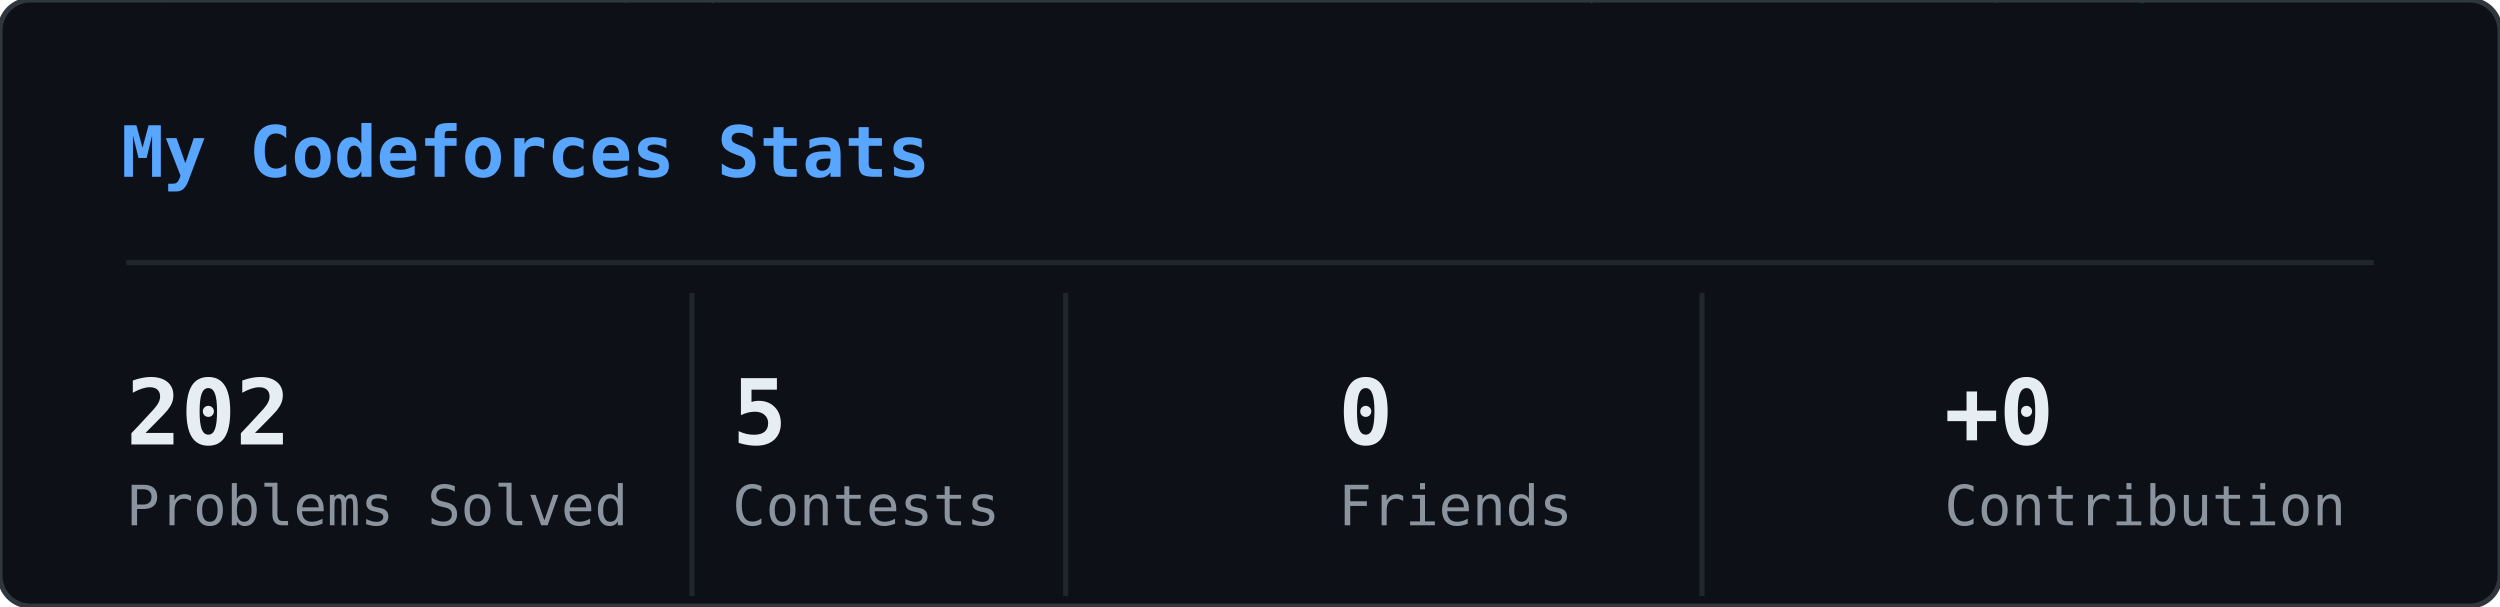
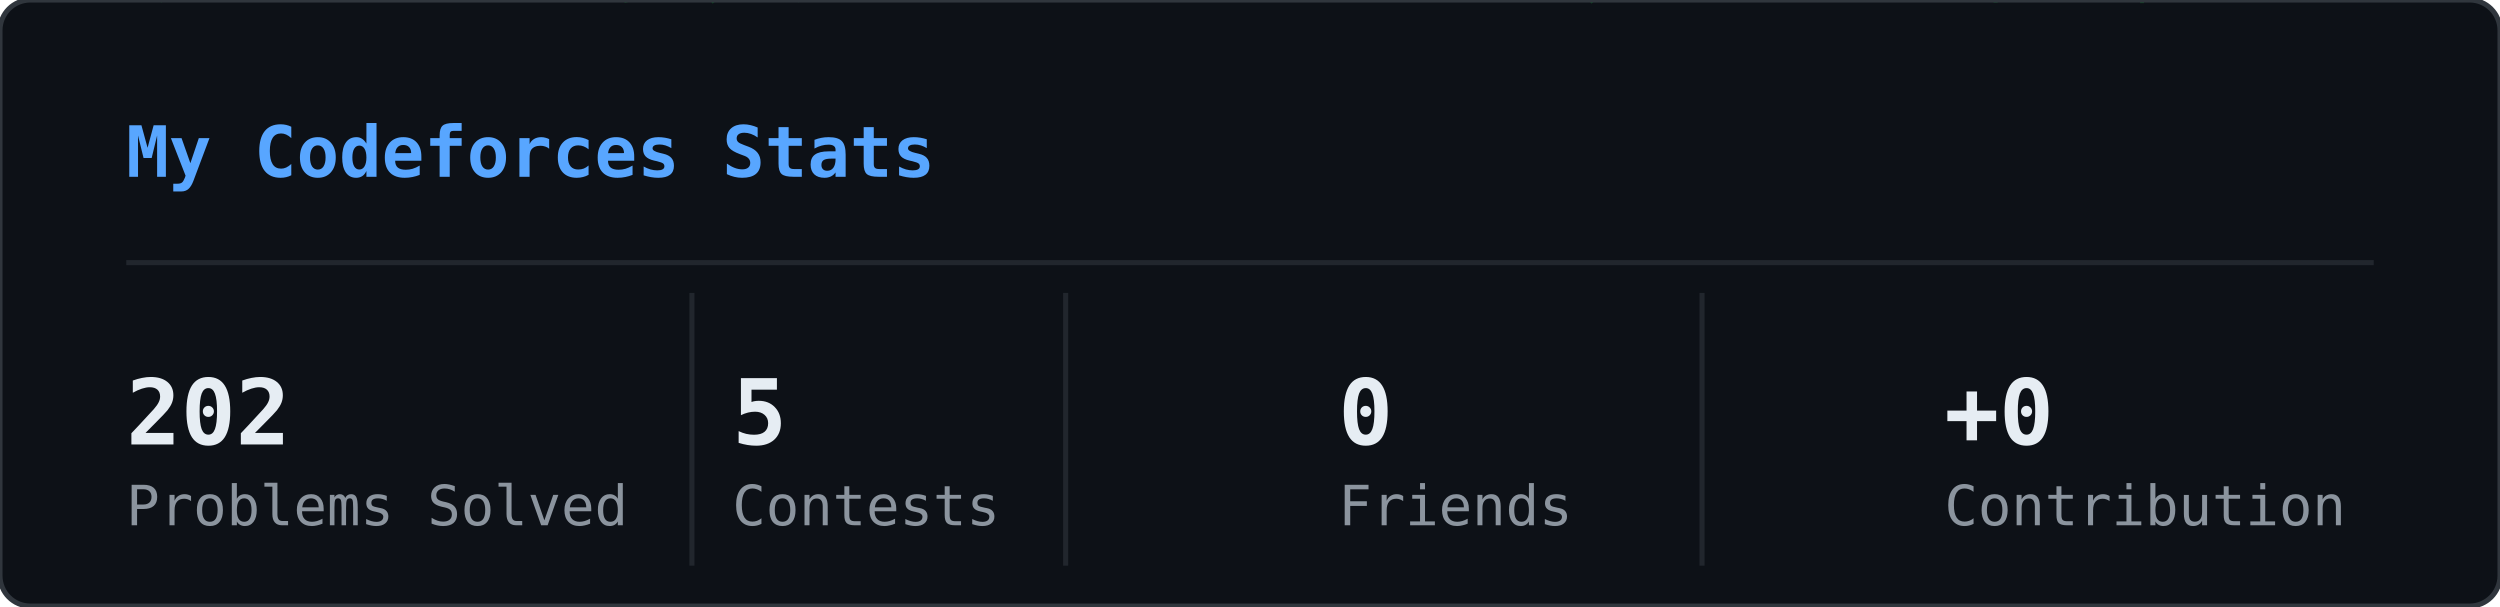
<svg xmlns="http://www.w3.org/2000/svg" width="495" height="120" viewBox="0 0 495 120">
  <defs>
    <clipPath id="cfs-clip">
      <rect width="495" height="120" rx="6" />
    </clipPath>
  </defs>
  <rect width="495" height="120" rx="6" fill="#0d1117" />
  <g clip-path="url(#cfs-clip)">
    <g opacity="0.22">
      <style>@keyframes cfs0{from{transform:translateY(-88px)}to{transform:translateY(134px)}}@keyframes cfs1{from{transform:translateY(-46px)}to{transform:translateY(134px)}}@keyframes cfs2{from{transform:translateY(-46px)}to{transform:translateY(134px)}}@keyframes cfs3{from{transform:translateY(-46px)}to{transform:translateY(134px)}}@keyframes cfs4{from{transform:translateY(-46px)}to{transform:translateY(134px)}}@keyframes cfs5{from{transform:translateY(-46px)}to{transform:translateY(134px)}}@keyframes cfs6{from{transform:translateY(-46px)}to{transform:translateY(134px)}}@keyframes cfs7{from{transform:translateY(-46px)}to{transform:translateY(134px)}}@keyframes cfs8{from{transform:translateY(-46px)}to{transform:translateY(134px)}}@keyframes cfs9{from{transform:translateY(-46px)}to{transform:translateY(134px)}}@keyframes cfs10{from{transform:translateY(-46px)}to{transform:translateY(134px)}}@keyframes cfs11{from{transform:translateY(-46px)}to{transform:translateY(134px)}}@keyframes cfs12{from{transform:translateY(-46px)}to{transform:translateY(134px)}}@keyframes cfs13{from{transform:translateY(-46px)}to{transform:translateY(134px)}}@keyframes cfs14{from{transform:translateY(-46px)}to{transform:translateY(134px)}}@keyframes cfs15{from{transform:translateY(-46px)}to{transform:translateY(134px)}}@keyframes cfs16{from{transform:translateY(-46px)}to{transform:translateY(134px)}}@keyframes cfs17{from{transform:translateY(-46px)}to{transform:translateY(134px)}}@keyframes cfs18{from{transform:translateY(-46px)}to{transform:translateY(134px)}}@keyframes cfs19{from{transform:translateY(-46px)}to{transform:translateY(134px)}}@keyframes cfs20{from{transform:translateY(-46px)}to{transform:translateY(134px)}}@keyframes cfs21{from{transform:translateY(-46px)}to{transform:translateY(134px)}}@keyframes cfs22{from{transform:translateY(-46px)}to{transform:translateY(134px)}}@keyframes cfs23{from{transform:translateY(-46px)}to{transform:translateY(134px)}}@keyframes cfs24{from{transform:translateY(-46px)}to{transform:translateY(134px)}}@keyframes cfs25{from{transform:translateY(-46px)}to{transform:translateY(134px)}}@keyframes cfs26{from{transform:translateY(-46px)}to{transform:translateY(134px)}}@keyframes cfs27{from{transform:translateY(-46px)}to{transform:translateY(134px)}}@keyframes cfs28{from{transform:translateY(-46px)}to{transform:translateY(134px)}}@keyframes cfs29{from{transform:translateY(-46px)}to{transform:translateY(134px)}}@keyframes cfs30{from{transform:translateY(-46px)}to{transform:translateY(134px)}}@keyframes cfs31{from{transform:translateY(-46px)}to{transform:translateY(134px)}}@keyframes cfs32{from{transform:translateY(-46px)}to{transform:translateY(134px)}}@keyframes cfs33{from{transform:translateY(-46px)}to{transform:translateY(134px)}}@keyframes cfs34{from{transform:translateY(-46px)}to{transform:translateY(134px)}}@keyframes cfs35{from{transform:translateY(-46px)}to{transform:translateY(134px)}}@keyframes cfs36{from{transform:translateY(-46px)}to{transform:translateY(134px)}}@keyframes cfs37{from{transform:translateY(-46px)}to{transform:translateY(134px)}}</style>
      <g style="animation:cfs0 2.47s linear infinite;animation-delay:-1.84s">
        <text x="204" y="0" font-family="monospace" font-size="12" fill="#00ff41">ｴ</text>
        <text x="204" y="-14" font-family="monospace" font-size="12" fill="#00ff41" opacity="0.86">ｫ</text>
        <text x="204" y="-28" font-family="monospace" font-size="12" fill="#00ff41" opacity="0.71">ｳ</text>
        <text x="204" y="-42" font-family="monospace" font-size="12" fill="#00ff41" opacity="0.57">ﾒ</text>
        <text x="204" y="-56" font-family="monospace" font-size="12" fill="#00ff41" opacity="0.43">0</text>
        <text x="204" y="-70" font-family="monospace" font-size="12" fill="#00ff41" opacity="0.29">ﾉ</text>
        <text x="204" y="-84" font-family="monospace" font-size="12" fill="#00ff41" opacity="0.14">ｦ</text>
      </g>
      <g style="animation:cfs1 1.76s linear infinite;animation-delay:-0.64s">
        <text x="24" y="0" font-family="monospace" font-size="12" fill="#00ff41">ﾓ</text>
        <text x="24" y="-14" font-family="monospace" font-size="12" fill="#00ff41" opacity="0.75">ｶ</text>
        <text x="24" y="-28" font-family="monospace" font-size="12" fill="#00ff41" opacity="0.50">ﾘ</text>
        <text x="24" y="-42" font-family="monospace" font-size="12" fill="#00ff41" opacity="0.25">ﾝ</text>
      </g>
      <g style="animation:cfs2 2.74s linear infinite;animation-delay:-1.29s">
        <text x="421" y="0" font-family="monospace" font-size="12" fill="#00ff41">ｨ</text>
        <text x="421" y="-14" font-family="monospace" font-size="12" fill="#00ff41" opacity="0.75">8</text>
        <text x="421" y="-28" font-family="monospace" font-size="12" fill="#00ff41" opacity="0.50">7</text>
        <text x="421" y="-42" font-family="monospace" font-size="12" fill="#00ff41" opacity="0.25">0</text>
      </g>
      <g style="animation:cfs3 2.12s linear infinite;animation-delay:-0.07s">
        <text x="74" y="0" font-family="monospace" font-size="12" fill="#00ff41">0</text>
        <text x="74" y="-14" font-family="monospace" font-size="12" fill="#00ff41" opacity="0.75">9</text>
        <text x="74" y="-28" font-family="monospace" font-size="12" fill="#00ff41" opacity="0.50">ﾎ</text>
        <text x="74" y="-42" font-family="monospace" font-size="12" fill="#00ff41" opacity="0.25">ｹ</text>
      </g>
      <g style="animation:cfs4 2.54s linear infinite;animation-delay:-2.31s">
        <text x="147" y="0" font-family="monospace" font-size="12" fill="#00ff41">ﾎ</text>
        <text x="147" y="-14" font-family="monospace" font-size="12" fill="#00ff41" opacity="0.75">ﾛ</text>
        <text x="147" y="-28" font-family="monospace" font-size="12" fill="#00ff41" opacity="0.50">ｸ</text>
        <text x="147" y="-42" font-family="monospace" font-size="12" fill="#00ff41" opacity="0.25">ｾ</text>
      </g>
      <g style="animation:cfs5 2.73s linear infinite;animation-delay:-2.42s">
        <text x="364" y="0" font-family="monospace" font-size="12" fill="#00ff41">ﾖ</text>
        <text x="364" y="-14" font-family="monospace" font-size="12" fill="#00ff41" opacity="0.75">ｲ</text>
        <text x="364" y="-28" font-family="monospace" font-size="12" fill="#00ff41" opacity="0.50">ﾙ</text>
        <text x="364" y="-42" font-family="monospace" font-size="12" fill="#00ff41" opacity="0.25">ｯ</text>
      </g>
      <g style="animation:cfs6 1.66s linear infinite;animation-delay:-0.08s">
        <text x="22" y="0" font-family="monospace" font-size="12" fill="#00ff41">ﾙ</text>
        <text x="22" y="-14" font-family="monospace" font-size="12" fill="#00ff41" opacity="0.75">ﾂ</text>
        <text x="22" y="-28" font-family="monospace" font-size="12" fill="#00ff41" opacity="0.50">0</text>
        <text x="22" y="-42" font-family="monospace" font-size="12" fill="#00ff41" opacity="0.25">ﾗ</text>
      </g>
      <g style="animation:cfs7 1.70s linear infinite;animation-delay:-1.45s">
        <text x="156" y="0" font-family="monospace" font-size="12" fill="#00ff41">ﾗ</text>
        <text x="156" y="-14" font-family="monospace" font-size="12" fill="#00ff41" opacity="0.75">ｱ</text>
        <text x="156" y="-28" font-family="monospace" font-size="12" fill="#00ff41" opacity="0.50">ﾃ</text>
        <text x="156" y="-42" font-family="monospace" font-size="12" fill="#00ff41" opacity="0.25">ﾈ</text>
      </g>
      <g style="animation:cfs8 2.94s linear infinite;animation-delay:-0.08s">
        <text x="30" y="0" font-family="monospace" font-size="12" fill="#00ff41">ﾒ</text>
        <text x="30" y="-14" font-family="monospace" font-size="12" fill="#00ff41" opacity="0.75">ﾆ</text>
        <text x="30" y="-28" font-family="monospace" font-size="12" fill="#00ff41" opacity="0.50">ﾎ</text>
        <text x="30" y="-42" font-family="monospace" font-size="12" fill="#00ff41" opacity="0.25">ﾋ</text>
      </g>
      <g style="animation:cfs9 1.53s linear infinite;animation-delay:-1.17s">
        <text x="352" y="0" font-family="monospace" font-size="12" fill="#00ff41">ｭ</text>
        <text x="352" y="-14" font-family="monospace" font-size="12" fill="#00ff41" opacity="0.75">4</text>
        <text x="352" y="-28" font-family="monospace" font-size="12" fill="#00ff41" opacity="0.50">ﾑ</text>
        <text x="352" y="-42" font-family="monospace" font-size="12" fill="#00ff41" opacity="0.25">ｬ</text>
      </g>
      <g style="animation:cfs10 1.96s linear infinite;animation-delay:-0.00s">
        <text x="127" y="0" font-family="monospace" font-size="12" fill="#00ff41">ﾋ</text>
        <text x="127" y="-14" font-family="monospace" font-size="12" fill="#00ff41" opacity="0.75">ﾄ</text>
        <text x="127" y="-28" font-family="monospace" font-size="12" fill="#00ff41" opacity="0.50">ｳ</text>
        <text x="127" y="-42" font-family="monospace" font-size="12" fill="#00ff41" opacity="0.25">ﾊ</text>
      </g>
      <g style="animation:cfs11 2.18s linear infinite;animation-delay:-0.36s">
        <text x="121" y="0" font-family="monospace" font-size="12" fill="#00ff41">ｬ</text>
        <text x="121" y="-14" font-family="monospace" font-size="12" fill="#00ff41" opacity="0.75">ﾎ</text>
        <text x="121" y="-28" font-family="monospace" font-size="12" fill="#00ff41" opacity="0.50">ｹ</text>
        <text x="121" y="-42" font-family="monospace" font-size="12" fill="#00ff41" opacity="0.25">ｾ</text>
      </g>
      <g style="animation:cfs12 2.58s linear infinite;animation-delay:-1.78s">
        <text x="130" y="0" font-family="monospace" font-size="12" fill="#00ff41">ﾑ</text>
        <text x="130" y="-14" font-family="monospace" font-size="12" fill="#00ff41" opacity="0.75">ﾌ</text>
        <text x="130" y="-28" font-family="monospace" font-size="12" fill="#00ff41" opacity="0.50">ｷ</text>
        <text x="130" y="-42" font-family="monospace" font-size="12" fill="#00ff41" opacity="0.25">ﾋ</text>
      </g>
      <g style="animation:cfs13 2.90s linear infinite;animation-delay:-0.20s">
        <text x="408" y="0" font-family="monospace" font-size="12" fill="#00ff41">ﾒ</text>
        <text x="408" y="-14" font-family="monospace" font-size="12" fill="#00ff41" opacity="0.75">ﾚ</text>
        <text x="408" y="-28" font-family="monospace" font-size="12" fill="#00ff41" opacity="0.50">ｩ</text>
        <text x="408" y="-42" font-family="monospace" font-size="12" fill="#00ff41" opacity="0.25">ｽ</text>
      </g>
      <g style="animation:cfs14 2.50s linear infinite;animation-delay:-1.44s">
        <text x="242" y="0" font-family="monospace" font-size="12" fill="#00ff41">ﾚ</text>
        <text x="242" y="-14" font-family="monospace" font-size="12" fill="#00ff41" opacity="0.75">ﾉ</text>
        <text x="242" y="-28" font-family="monospace" font-size="12" fill="#00ff41" opacity="0.50">4</text>
        <text x="242" y="-42" font-family="monospace" font-size="12" fill="#00ff41" opacity="0.25">ｴ</text>
      </g>
      <g style="animation:cfs15 2.66s linear infinite;animation-delay:-0.72s">
        <text x="418" y="0" font-family="monospace" font-size="12" fill="#00ff41">0</text>
        <text x="418" y="-14" font-family="monospace" font-size="12" fill="#00ff41" opacity="0.75">ｱ</text>
        <text x="418" y="-28" font-family="monospace" font-size="12" fill="#00ff41" opacity="0.50">ｪ</text>
        <text x="418" y="-42" font-family="monospace" font-size="12" fill="#00ff41" opacity="0.25">ｿ</text>
      </g>
      <g style="animation:cfs16 2.05s linear infinite;animation-delay:-1.73s">
        <text x="104" y="0" font-family="monospace" font-size="12" fill="#00ff41">ｫ</text>
        <text x="104" y="-14" font-family="monospace" font-size="12" fill="#00ff41" opacity="0.75">ｷ</text>
        <text x="104" y="-28" font-family="monospace" font-size="12" fill="#00ff41" opacity="0.50">1</text>
        <text x="104" y="-42" font-family="monospace" font-size="12" fill="#00ff41" opacity="0.25">ｺ</text>
      </g>
      <g style="animation:cfs17 2.77s linear infinite;animation-delay:-1.12s">
        <text x="399" y="0" font-family="monospace" font-size="12" fill="#00ff41">ﾓ</text>
        <text x="399" y="-14" font-family="monospace" font-size="12" fill="#00ff41" opacity="0.75">ｶ</text>
        <text x="399" y="-28" font-family="monospace" font-size="12" fill="#00ff41" opacity="0.50">ﾏ</text>
        <text x="399" y="-42" font-family="monospace" font-size="12" fill="#00ff41" opacity="0.25">ｴ</text>
      </g>
      <g style="animation:cfs18 3.08s linear infinite;animation-delay:-0.95s">
        <text x="111" y="0" font-family="monospace" font-size="12" fill="#00ff41">ｶ</text>
        <text x="111" y="-14" font-family="monospace" font-size="12" fill="#00ff41" opacity="0.75">ﾚ</text>
        <text x="111" y="-28" font-family="monospace" font-size="12" fill="#00ff41" opacity="0.50">ﾅ</text>
        <text x="111" y="-42" font-family="monospace" font-size="12" fill="#00ff41" opacity="0.25">ｷ</text>
      </g>
      <g style="animation:cfs19 2.54s linear infinite;animation-delay:-0.32s">
        <text x="30" y="0" font-family="monospace" font-size="12" fill="#00ff41">ｧ</text>
        <text x="30" y="-14" font-family="monospace" font-size="12" fill="#00ff41" opacity="0.75">ｯ</text>
        <text x="30" y="-28" font-family="monospace" font-size="12" fill="#00ff41" opacity="0.50">ﾎ</text>
        <text x="30" y="-42" font-family="monospace" font-size="12" fill="#00ff41" opacity="0.25">ｮ</text>
      </g>
      <g style="animation:cfs20 2.67s linear infinite;animation-delay:-2.63s">
        <text x="437" y="0" font-family="monospace" font-size="12" fill="#00ff41">ｺ</text>
        <text x="437" y="-14" font-family="monospace" font-size="12" fill="#00ff41" opacity="0.75">ﾌ</text>
        <text x="437" y="-28" font-family="monospace" font-size="12" fill="#00ff41" opacity="0.50">ﾋ</text>
        <text x="437" y="-42" font-family="monospace" font-size="12" fill="#00ff41" opacity="0.25">ﾗ</text>
      </g>
      <g style="animation:cfs21 2.04s linear infinite;animation-delay:-1.22s">
        <text x="215" y="0" font-family="monospace" font-size="12" fill="#00ff41">ｺ</text>
        <text x="215" y="-14" font-family="monospace" font-size="12" fill="#00ff41" opacity="0.75">6</text>
        <text x="215" y="-28" font-family="monospace" font-size="12" fill="#00ff41" opacity="0.50">ﾋ</text>
        <text x="215" y="-42" font-family="monospace" font-size="12" fill="#00ff41" opacity="0.25">ﾐ</text>
      </g>
      <g style="animation:cfs22 3.01s linear infinite;animation-delay:-2.50s">
        <text x="443" y="0" font-family="monospace" font-size="12" fill="#00ff41">ｪ</text>
        <text x="443" y="-14" font-family="monospace" font-size="12" fill="#00ff41" opacity="0.75">ﾜ</text>
        <text x="443" y="-28" font-family="monospace" font-size="12" fill="#00ff41" opacity="0.50">ｻ</text>
        <text x="443" y="-42" font-family="monospace" font-size="12" fill="#00ff41" opacity="0.25">ｶ</text>
      </g>
      <g style="animation:cfs23 1.89s linear infinite;animation-delay:-0.20s">
        <text x="370" y="0" font-family="monospace" font-size="12" fill="#00ff41">ｶ</text>
        <text x="370" y="-14" font-family="monospace" font-size="12" fill="#00ff41" opacity="0.75">ｻ</text>
        <text x="370" y="-28" font-family="monospace" font-size="12" fill="#00ff41" opacity="0.50">ｼ</text>
        <text x="370" y="-42" font-family="monospace" font-size="12" fill="#00ff41" opacity="0.25">ﾋ</text>
      </g>
      <g style="animation:cfs24 1.99s linear infinite;animation-delay:-0.47s">
        <text x="348" y="0" font-family="monospace" font-size="12" fill="#00ff41">ﾇ</text>
        <text x="348" y="-14" font-family="monospace" font-size="12" fill="#00ff41" opacity="0.75">ﾈ</text>
        <text x="348" y="-28" font-family="monospace" font-size="12" fill="#00ff41" opacity="0.50">ﾁ</text>
        <text x="348" y="-42" font-family="monospace" font-size="12" fill="#00ff41" opacity="0.25">ｩ</text>
      </g>
      <g style="animation:cfs25 2.73s linear infinite;animation-delay:-0.21s">
        <text x="50" y="0" font-family="monospace" font-size="12" fill="#00ff41">3</text>
        <text x="50" y="-14" font-family="monospace" font-size="12" fill="#00ff41" opacity="0.75">8</text>
        <text x="50" y="-28" font-family="monospace" font-size="12" fill="#00ff41" opacity="0.50">ｦ</text>
        <text x="50" y="-42" font-family="monospace" font-size="12" fill="#00ff41" opacity="0.25">ﾒ</text>
      </g>
      <g style="animation:cfs26 2.20s linear infinite;animation-delay:-1.59s">
        <text x="313" y="0" font-family="monospace" font-size="12" fill="#00ff41">ｯ</text>
        <text x="313" y="-14" font-family="monospace" font-size="12" fill="#00ff41" opacity="0.75">ﾑ</text>
        <text x="313" y="-28" font-family="monospace" font-size="12" fill="#00ff41" opacity="0.50">ﾁ</text>
        <text x="313" y="-42" font-family="monospace" font-size="12" fill="#00ff41" opacity="0.25">ｨ</text>
      </g>
      <g style="animation:cfs27 3.17s linear infinite;animation-delay:-0.20s">
        <text x="158" y="0" font-family="monospace" font-size="12" fill="#00ff41">ｽ</text>
        <text x="158" y="-14" font-family="monospace" font-size="12" fill="#00ff41" opacity="0.75">ｻ</text>
        <text x="158" y="-28" font-family="monospace" font-size="12" fill="#00ff41" opacity="0.50">ｺ</text>
        <text x="158" y="-42" font-family="monospace" font-size="12" fill="#00ff41" opacity="0.25">ﾄ</text>
      </g>
      <g style="animation:cfs28 1.96s linear infinite;animation-delay:-0.95s">
        <text x="358" y="0" font-family="monospace" font-size="12" fill="#00ff41">ﾄ</text>
        <text x="358" y="-14" font-family="monospace" font-size="12" fill="#00ff41" opacity="0.75">ﾘ</text>
        <text x="358" y="-28" font-family="monospace" font-size="12" fill="#00ff41" opacity="0.50">ｧ</text>
        <text x="358" y="-42" font-family="monospace" font-size="12" fill="#00ff41" opacity="0.25">ｧ</text>
      </g>
      <g style="animation:cfs29 2.00s linear infinite;animation-delay:-1.55s">
        <text x="358" y="0" font-family="monospace" font-size="12" fill="#00ff41">ﾂ</text>
        <text x="358" y="-14" font-family="monospace" font-size="12" fill="#00ff41" opacity="0.75">ﾍ</text>
        <text x="358" y="-28" font-family="monospace" font-size="12" fill="#00ff41" opacity="0.50">ｩ</text>
        <text x="358" y="-42" font-family="monospace" font-size="12" fill="#00ff41" opacity="0.25">ﾉ</text>
      </g>
      <g style="animation:cfs30 3.17s linear infinite;animation-delay:-1.11s">
        <text x="352" y="0" font-family="monospace" font-size="12" fill="#00ff41">ﾙ</text>
        <text x="352" y="-14" font-family="monospace" font-size="12" fill="#00ff41" opacity="0.75">ｪ</text>
        <text x="352" y="-28" font-family="monospace" font-size="12" fill="#00ff41" opacity="0.50">ｫ</text>
        <text x="352" y="-42" font-family="monospace" font-size="12" fill="#00ff41" opacity="0.25">ｭ</text>
      </g>
      <g style="animation:cfs31 1.75s linear infinite;animation-delay:-0.87s">
        <text x="451" y="0" font-family="monospace" font-size="12" fill="#00ff41">ｫ</text>
        <text x="451" y="-14" font-family="monospace" font-size="12" fill="#00ff41" opacity="0.75">ﾘ</text>
        <text x="451" y="-28" font-family="monospace" font-size="12" fill="#00ff41" opacity="0.50">4</text>
        <text x="451" y="-42" font-family="monospace" font-size="12" fill="#00ff41" opacity="0.25">7</text>
      </g>
      <g style="animation:cfs32 2.38s linear infinite;animation-delay:-1.38s">
        <text x="463" y="0" font-family="monospace" font-size="12" fill="#00ff41">ﾏ</text>
        <text x="463" y="-14" font-family="monospace" font-size="12" fill="#00ff41" opacity="0.75">ﾘ</text>
        <text x="463" y="-28" font-family="monospace" font-size="12" fill="#00ff41" opacity="0.50">1</text>
        <text x="463" y="-42" font-family="monospace" font-size="12" fill="#00ff41" opacity="0.25">ｸ</text>
      </g>
      <g style="animation:cfs33 3.06s linear infinite;animation-delay:-2.88s">
        <text x="152" y="0" font-family="monospace" font-size="12" fill="#00ff41">ﾙ</text>
        <text x="152" y="-14" font-family="monospace" font-size="12" fill="#00ff41" opacity="0.75">ｷ</text>
        <text x="152" y="-28" font-family="monospace" font-size="12" fill="#00ff41" opacity="0.50">ｼ</text>
        <text x="152" y="-42" font-family="monospace" font-size="12" fill="#00ff41" opacity="0.25">9</text>
      </g>
      <g style="animation:cfs34 1.76s linear infinite;animation-delay:-0.26s">
        <text x="392" y="0" font-family="monospace" font-size="12" fill="#00ff41">ﾈ</text>
        <text x="392" y="-14" font-family="monospace" font-size="12" fill="#00ff41" opacity="0.75">8</text>
        <text x="392" y="-28" font-family="monospace" font-size="12" fill="#00ff41" opacity="0.50">ﾋ</text>
        <text x="392" y="-42" font-family="monospace" font-size="12" fill="#00ff41" opacity="0.25">ﾇ</text>
      </g>
      <g style="animation:cfs35 2.42s linear infinite;animation-delay:-0.74s">
        <text x="139" y="0" font-family="monospace" font-size="12" fill="#00ff41">ｯ</text>
        <text x="139" y="-14" font-family="monospace" font-size="12" fill="#00ff41" opacity="0.75">ｪ</text>
        <text x="139" y="-28" font-family="monospace" font-size="12" fill="#00ff41" opacity="0.50">ｶ</text>
        <text x="139" y="-42" font-family="monospace" font-size="12" fill="#00ff41" opacity="0.25">ｽ</text>
      </g>
      <g style="animation:cfs36 2.94s linear infinite;animation-delay:-2.61s">
        <text x="226" y="0" font-family="monospace" font-size="12" fill="#00ff41">ｸ</text>
        <text x="226" y="-14" font-family="monospace" font-size="12" fill="#00ff41" opacity="0.75">ｩ</text>
        <text x="226" y="-28" font-family="monospace" font-size="12" fill="#00ff41" opacity="0.50">ﾐ</text>
        <text x="226" y="-42" font-family="monospace" font-size="12" fill="#00ff41" opacity="0.25">ﾛ</text>
      </g>
      <g style="animation:cfs37 3.07s linear infinite;animation-delay:-1.71s">
        <text x="253" y="0" font-family="monospace" font-size="12" fill="#00ff41">9</text>
        <text x="253" y="-14" font-family="monospace" font-size="12" fill="#00ff41" opacity="0.75">ﾊ</text>
        <text x="253" y="-28" font-family="monospace" font-size="12" fill="#00ff41" opacity="0.50">ｸ</text>
        <text x="253" y="-42" font-family="monospace" font-size="12" fill="#00ff41" opacity="0.25">ｹ</text>
      </g>
    </g>
  </g>
  <rect width="495" height="120" rx="6" fill="none" stroke="#30363d" stroke-width="1" />
-   <text x="24" y="35" font-family="monospace" font-size="14" font-weight="600" fill="#58a6ff">My Codeforces Stats</text>
+   <text x="25" y="35" font-family="monospace" font-size="14" font-weight="600" fill="#58a6ff">My Codeforces Stats</text>
  <line x1="25" y1="52" x2="470" y2="52" stroke="#21262d" stroke-width="1" />
-   <line x1="137" y1="58" x2="137" y2="118" stroke="#21262d" stroke-width="1" />
-   <line x1="211" y1="58" x2="211" y2="118" stroke="#21262d" stroke-width="1" />
-   <line x1="337" y1="58" x2="337" y2="118" stroke="#21262d" stroke-width="1" />
+   <line x1="137" y1="58" x2="137" y2="112" stroke="#21262d" stroke-width="1" />
+   <line x1="211" y1="58" x2="211" y2="112" stroke="#21262d" stroke-width="1" />
+   <line x1="337" y1="58" x2="337" y2="112" stroke="#21262d" stroke-width="1" />
  <text x="25" y="88" font-family="monospace" font-size="18" font-weight="700" fill="#e6edf3">202</text>
  <text x="25" y="104" font-family="monospace" font-size="11" fill="#8b949e">Problems Solved</text>
  <text x="145" y="88" font-family="monospace" font-size="18" font-weight="700" fill="#e6edf3">5</text>
  <text x="145" y="104" font-family="monospace" font-size="11" fill="#8b949e">Contests</text>
  <text x="265" y="88" font-family="monospace" font-size="18" font-weight="700" fill="#e6edf3">0</text>
  <text x="265" y="104" font-family="monospace" font-size="11" fill="#8b949e">Friends</text>
  <text x="385" y="88" font-family="monospace" font-size="18" font-weight="700" fill="#e6edf3">+0</text>
  <text x="385" y="104" font-family="monospace" font-size="11" fill="#8b949e">Contribution</text>
</svg>
